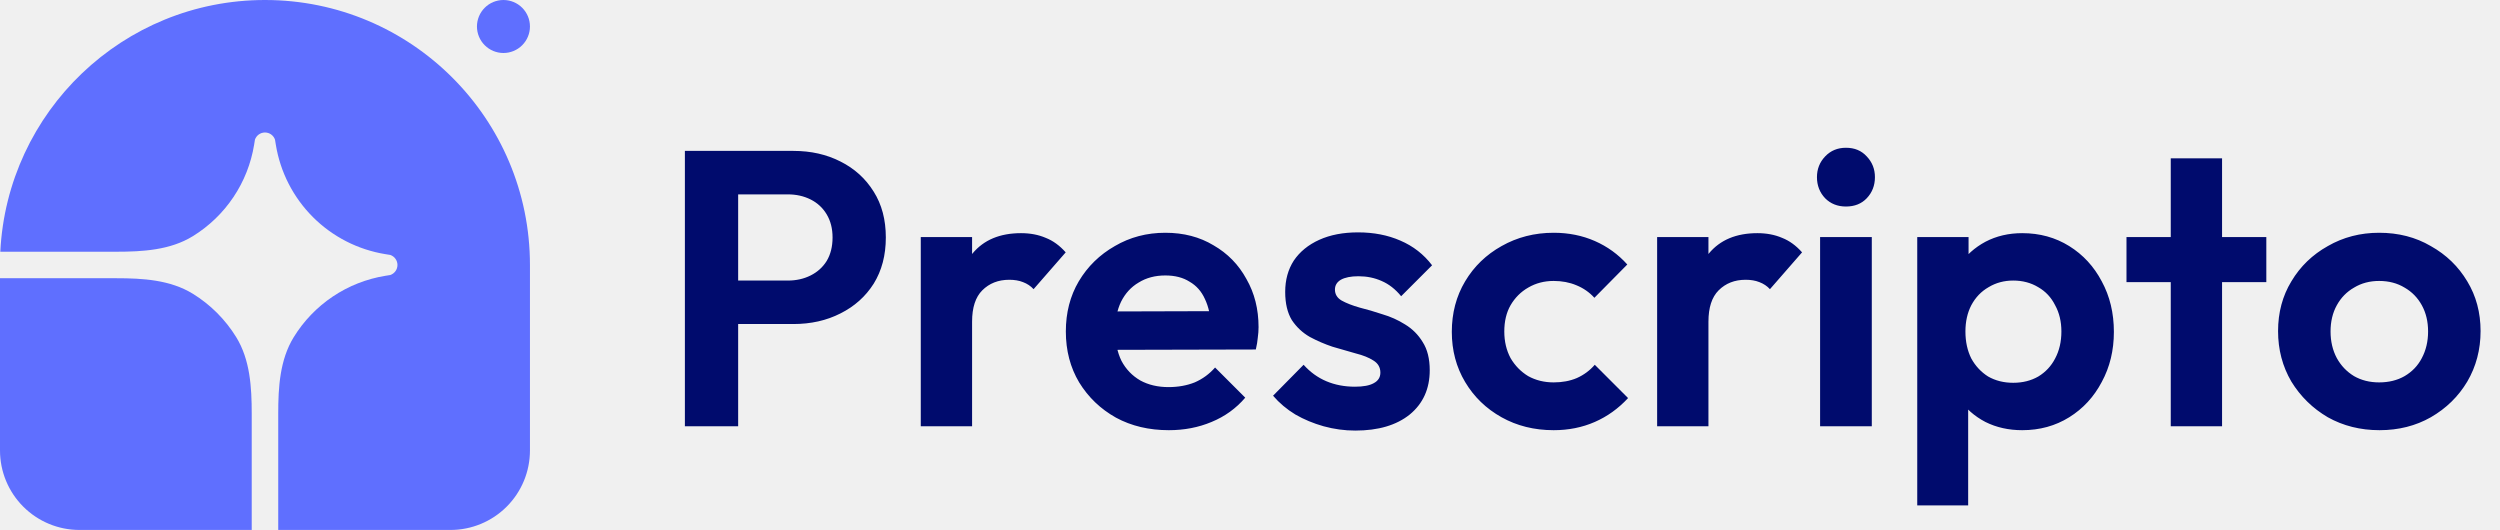
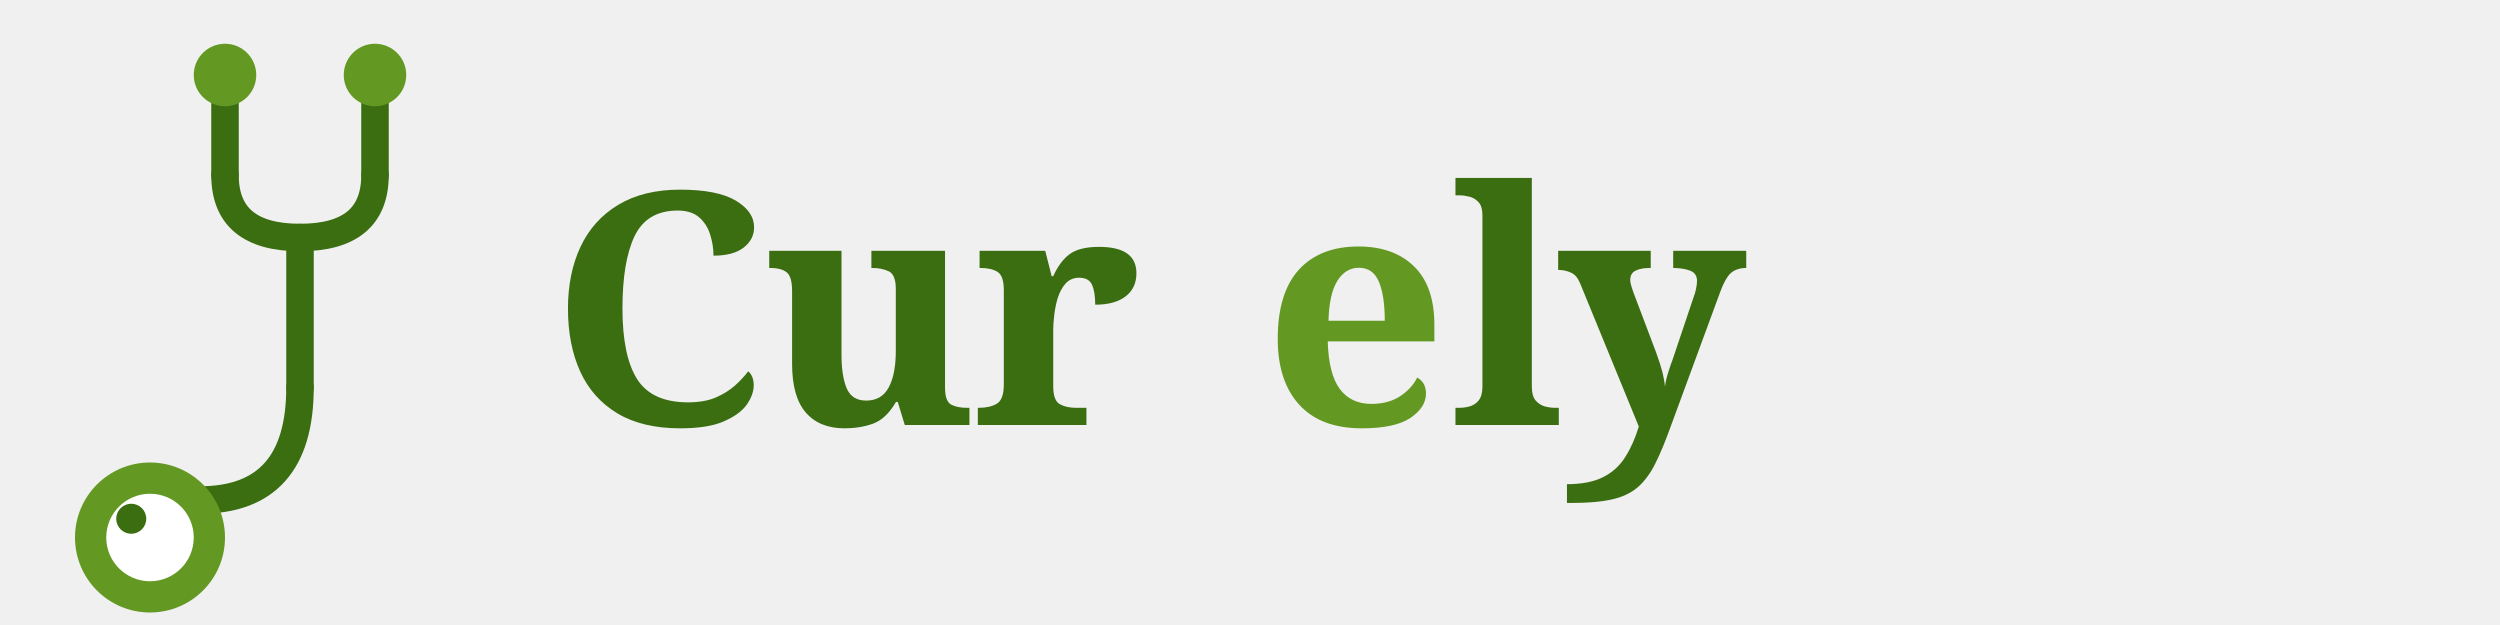
- <svg xmlns="http://www.w3.org/2000/svg" width="217" height="46" viewBox="0 0 217 46" fill="none">
-   <path d="M23 0C35.703 0 46 10.297 46 23V39.1C46 40.93 45.273 42.685 43.979 43.979C42.685 45.273 40.93 46 39.1 46H24.15V35.91C24.15 33.608 24.29 31.223 25.497 29.263C26.362 27.859 27.518 26.657 28.888 25.738C30.258 24.82 31.81 24.208 33.437 23.942L33.878 23.871C34.059 23.808 34.217 23.691 34.328 23.535C34.44 23.379 34.5 23.192 34.5 23C34.5 22.808 34.44 22.621 34.328 22.465C34.217 22.309 34.059 22.192 33.878 22.129L33.437 22.058C31.059 21.67 28.863 20.544 27.159 18.84C25.456 17.137 24.33 14.941 23.942 12.563L23.87 12.122C23.808 11.941 23.691 11.783 23.535 11.671C23.379 11.56 23.192 11.5 23 11.5C22.808 11.5 22.621 11.56 22.465 11.671C22.309 11.783 22.191 11.941 22.129 12.122L22.058 12.563C21.792 14.19 21.18 15.742 20.261 17.111C19.343 18.481 18.141 19.638 16.737 20.502C14.777 21.71 12.392 21.85 10.09 21.85H0.027C0.629 9.682 10.683 0 23 0Z" fill="#5F6FFF" />
-   <path d="M0 24.15H10.09C12.392 24.15 14.777 24.29 16.737 25.498C18.269 26.442 19.558 27.731 20.502 29.263C21.71 31.223 21.85 33.608 21.85 35.91V46H6.9C5.07 46 3.315 45.273 2.021 43.979C0.727 42.685 0 40.93 0 39.1L0 24.15ZM46 2.3C46 2.91 45.758 3.495 45.326 3.926C44.895 4.358 44.31 4.6 43.7 4.6C43.09 4.6 42.505 4.358 42.074 3.926C41.642 3.495 41.4 2.91 41.4 2.3C41.4 1.69 41.642 1.105 42.074 0.674C42.505 0.242 43.09 0 43.7 0C44.31 0 44.895 0.242 45.326 0.674C45.758 1.105 46 1.69 46 2.3Z" fill="#5F6FFF" />
-   <path d="M62.848 28.126V24.352H68.39C69.115 24.352 69.773 24.205 70.362 23.91C70.951 23.615 71.416 23.196 71.756 22.652C72.096 22.085 72.266 21.405 72.266 20.612C72.266 19.841 72.096 19.173 71.756 18.606C71.416 18.039 70.951 17.609 70.362 17.314C69.773 17.019 69.115 16.872 68.39 16.872H62.848V13.098H68.866C70.385 13.098 71.745 13.404 72.946 14.016C74.17 14.628 75.133 15.501 75.836 16.634C76.539 17.745 76.89 19.071 76.89 20.612C76.89 22.153 76.539 23.491 75.836 24.624C75.133 25.735 74.17 26.596 72.946 27.208C71.745 27.82 70.385 28.126 68.866 28.126H62.848ZM59.448 37V13.098H64.072V37H59.448ZM79.923 37V20.578H84.377V37H79.923ZM84.377 27.922L82.643 26.766C82.847 24.749 83.436 23.162 84.411 22.006C85.386 20.827 86.791 20.238 88.627 20.238C89.421 20.238 90.135 20.374 90.769 20.646C91.404 20.895 91.982 21.315 92.503 21.904L89.715 25.1C89.466 24.828 89.16 24.624 88.797 24.488C88.457 24.352 88.061 24.284 87.607 24.284C86.655 24.284 85.873 24.59 85.261 25.202C84.672 25.791 84.377 26.698 84.377 27.922ZM101.457 37.34C99.734 37.34 98.204 36.977 96.867 36.252C95.529 35.504 94.464 34.484 93.671 33.192C92.9 31.9 92.515 30.427 92.515 28.772C92.515 27.14 92.889 25.689 93.637 24.42C94.407 23.128 95.45 22.108 96.765 21.36C98.079 20.589 99.541 20.204 101.151 20.204C102.738 20.204 104.132 20.567 105.333 21.292C106.557 21.995 107.509 22.969 108.189 24.216C108.892 25.44 109.243 26.834 109.243 28.398C109.243 28.693 109.22 28.999 109.175 29.316C109.152 29.611 109.096 29.951 109.005 30.336L95.201 30.37V27.038L106.931 27.004L105.129 28.398C105.084 27.423 104.902 26.607 104.585 25.95C104.29 25.293 103.848 24.794 103.259 24.454C102.692 24.091 101.99 23.91 101.151 23.91C100.267 23.91 99.496 24.114 98.839 24.522C98.181 24.907 97.671 25.463 97.309 26.188C96.969 26.891 96.799 27.729 96.799 28.704C96.799 29.701 96.98 30.574 97.343 31.322C97.728 32.047 98.272 32.614 98.975 33.022C99.677 33.407 100.494 33.6 101.423 33.6C102.262 33.6 103.021 33.464 103.701 33.192C104.381 32.897 104.97 32.467 105.469 31.9L108.087 34.518C107.294 35.447 106.319 36.15 105.163 36.626C104.03 37.102 102.794 37.34 101.457 37.34ZM117.641 37.374C116.712 37.374 115.794 37.249 114.887 37C114.003 36.751 113.187 36.411 112.439 35.98C111.691 35.527 111.045 34.983 110.501 34.348L113.153 31.662C113.72 32.297 114.377 32.773 115.125 33.09C115.873 33.407 116.701 33.566 117.607 33.566C118.333 33.566 118.877 33.464 119.239 33.26C119.625 33.056 119.817 32.75 119.817 32.342C119.817 31.889 119.613 31.537 119.205 31.288C118.82 31.039 118.31 30.835 117.675 30.676C117.041 30.495 116.372 30.302 115.669 30.098C114.989 29.871 114.332 29.588 113.697 29.248C113.063 28.885 112.541 28.398 112.133 27.786C111.748 27.151 111.555 26.335 111.555 25.338C111.555 24.295 111.805 23.389 112.303 22.618C112.825 21.847 113.561 21.247 114.513 20.816C115.465 20.385 116.587 20.17 117.879 20.17C119.239 20.17 120.463 20.408 121.551 20.884C122.662 21.36 123.58 22.074 124.305 23.026L121.619 25.712C121.121 25.1 120.554 24.658 119.919 24.386C119.307 24.114 118.639 23.978 117.913 23.978C117.256 23.978 116.746 24.08 116.383 24.284C116.043 24.488 115.873 24.771 115.873 25.134C115.873 25.542 116.066 25.859 116.451 26.086C116.859 26.313 117.381 26.517 118.015 26.698C118.65 26.857 119.307 27.049 119.987 27.276C120.69 27.48 121.347 27.775 121.959 28.16C122.594 28.545 123.104 29.055 123.489 29.69C123.897 30.325 124.101 31.141 124.101 32.138C124.101 33.747 123.523 35.028 122.367 35.98C121.211 36.909 119.636 37.374 117.641 37.374ZM134.857 37.34C133.179 37.34 131.672 36.966 130.335 36.218C128.997 35.47 127.943 34.45 127.173 33.158C126.402 31.866 126.017 30.415 126.017 28.806C126.017 27.174 126.402 25.712 127.173 24.42C127.943 23.128 128.997 22.108 130.335 21.36C131.695 20.589 133.202 20.204 134.857 20.204C136.149 20.204 137.339 20.442 138.427 20.918C139.515 21.394 140.455 22.074 141.249 22.958L138.393 25.848C137.962 25.372 137.441 25.009 136.829 24.76C136.239 24.511 135.582 24.386 134.857 24.386C134.041 24.386 133.304 24.579 132.647 24.964C132.012 25.327 131.502 25.837 131.117 26.494C130.754 27.129 130.573 27.888 130.573 28.772C130.573 29.633 130.754 30.404 131.117 31.084C131.502 31.741 132.012 32.263 132.647 32.648C133.304 33.011 134.041 33.192 134.857 33.192C135.605 33.192 136.273 33.067 136.863 32.818C137.475 32.546 137.996 32.161 138.427 31.662L141.317 34.552C140.478 35.459 139.515 36.15 138.427 36.626C137.339 37.102 136.149 37.34 134.857 37.34ZM143.839 37V20.578H148.293V37H143.839ZM148.293 27.922L146.559 26.766C146.763 24.749 147.353 23.162 148.327 22.006C149.302 20.827 150.707 20.238 152.543 20.238C153.337 20.238 154.051 20.374 154.685 20.646C155.32 20.895 155.898 21.315 156.419 21.904L153.631 25.1C153.382 24.828 153.076 24.624 152.713 24.488C152.373 24.352 151.977 24.284 151.523 24.284C150.571 24.284 149.789 24.59 149.177 25.202C148.588 25.791 148.293 26.698 148.293 27.922ZM157.984 37V20.578H162.472V37H157.984ZM160.228 17.926C159.502 17.926 158.902 17.688 158.426 17.212C157.95 16.713 157.712 16.101 157.712 15.376C157.712 14.673 157.95 14.073 158.426 13.574C158.902 13.075 159.502 12.826 160.228 12.826C160.976 12.826 161.576 13.075 162.03 13.574C162.506 14.073 162.744 14.673 162.744 15.376C162.744 16.101 162.506 16.713 162.03 17.212C161.576 17.688 160.976 17.926 160.228 17.926ZM175.529 37.34C174.351 37.34 173.285 37.102 172.333 36.626C171.381 36.127 170.622 35.459 170.055 34.62C169.489 33.781 169.183 32.818 169.137 31.73V25.916C169.183 24.828 169.489 23.865 170.055 23.026C170.645 22.165 171.404 21.485 172.333 20.986C173.285 20.487 174.351 20.238 175.529 20.238C177.048 20.238 178.408 20.612 179.609 21.36C180.811 22.108 181.751 23.128 182.431 24.42C183.134 25.712 183.485 27.174 183.485 28.806C183.485 30.415 183.134 31.866 182.431 33.158C181.751 34.45 180.811 35.47 179.609 36.218C178.408 36.966 177.048 37.34 175.529 37.34ZM174.747 33.226C175.563 33.226 176.289 33.045 176.923 32.682C177.558 32.297 178.045 31.775 178.385 31.118C178.748 30.438 178.929 29.656 178.929 28.772C178.929 27.911 178.748 27.151 178.385 26.494C178.045 25.814 177.558 25.293 176.923 24.93C176.289 24.545 175.563 24.352 174.747 24.352C173.954 24.352 173.24 24.545 172.605 24.93C171.971 25.293 171.472 25.814 171.109 26.494C170.769 27.151 170.599 27.911 170.599 28.772C170.599 29.656 170.769 30.438 171.109 31.118C171.472 31.775 171.959 32.297 172.571 32.682C173.206 33.045 173.931 33.226 174.747 33.226ZM166.417 43.868V20.578H170.871V24.896L170.123 28.874L170.837 32.852V43.868H166.417ZM188.421 37V13.744H192.875V37H188.421ZM184.579 24.488V20.578H196.717V24.488H184.579ZM206.542 37.34C204.887 37.34 203.391 36.966 202.054 36.218C200.739 35.447 199.685 34.416 198.892 33.124C198.121 31.809 197.736 30.347 197.736 28.738C197.736 27.129 198.121 25.689 198.892 24.42C199.662 23.128 200.716 22.108 202.054 21.36C203.391 20.589 204.876 20.204 206.508 20.204C208.185 20.204 209.681 20.589 210.996 21.36C212.333 22.108 213.387 23.128 214.158 24.42C214.928 25.689 215.314 27.129 215.314 28.738C215.314 30.347 214.928 31.809 214.158 33.124C213.387 34.416 212.333 35.447 210.996 36.218C209.681 36.966 208.196 37.34 206.542 37.34ZM206.508 33.192C207.346 33.192 208.083 33.011 208.718 32.648C209.375 32.263 209.874 31.741 210.214 31.084C210.576 30.404 210.758 29.633 210.758 28.772C210.758 27.911 210.576 27.151 210.214 26.494C209.851 25.837 209.352 25.327 208.718 24.964C208.083 24.579 207.346 24.386 206.508 24.386C205.692 24.386 204.966 24.579 204.332 24.964C203.697 25.327 203.198 25.837 202.836 26.494C202.473 27.151 202.292 27.911 202.292 28.772C202.292 29.633 202.473 30.404 202.836 31.084C203.198 31.741 203.697 32.263 204.332 32.648C204.966 33.011 205.692 33.192 206.508 33.192Z" fill="#000B6D" />
+ <svg xmlns="http://www.w3.org/2000/svg" width="200" height="50" viewBox="0 0 200 50">
+   <line x1="18" y1="8" x2="18" y2="14" stroke="#3B6D11" stroke-width="2.2" stroke-linecap="round" />
+   <line x1="30" y1="8" x2="30" y2="14" stroke="#3B6D11" stroke-width="2.2" stroke-linecap="round" />
+   <circle cx="18" cy="6" r="2.5" fill="#639922" />
+   <circle cx="30" cy="6" r="2.5" fill="#639922" />
+   <path d="M18 14 Q18 19 24 19 Q30 19 30 14" fill="none" stroke="#3B6D11" stroke-width="2.2" stroke-linecap="round" />
+   <line x1="24" y1="19" x2="24" y2="31" stroke="#3B6D11" stroke-width="2.2" stroke-linecap="round" />
+   <path d="M24 31 Q24 40 16 40" fill="none" stroke="#3B6D11" stroke-width="2.2" stroke-linecap="round" />
+   <circle cx="12" cy="43" r="6" fill="#639922" />
+   <circle cx="12" cy="43" r="3.5" fill="white" />
+   <circle cx="10.5" cy="41.5" r="1.2" fill="#3B6D11" />
+   <text x="44" y="34" font-family="Georgia, serif" font-size="26" font-weight="700" fill="#3B6D11" letter-spacing="-0.5">Cur</text>
+   <text x="101" y="34" font-family="Georgia, serif" font-size="26" font-weight="700" fill="#639922" letter-spacing="-0.5">e</text>
+   <text x="116" y="34" font-family="Georgia, serif" font-size="26" font-weight="700" fill="#3B6D11" letter-spacing="-0.5">ly</text>
</svg>
